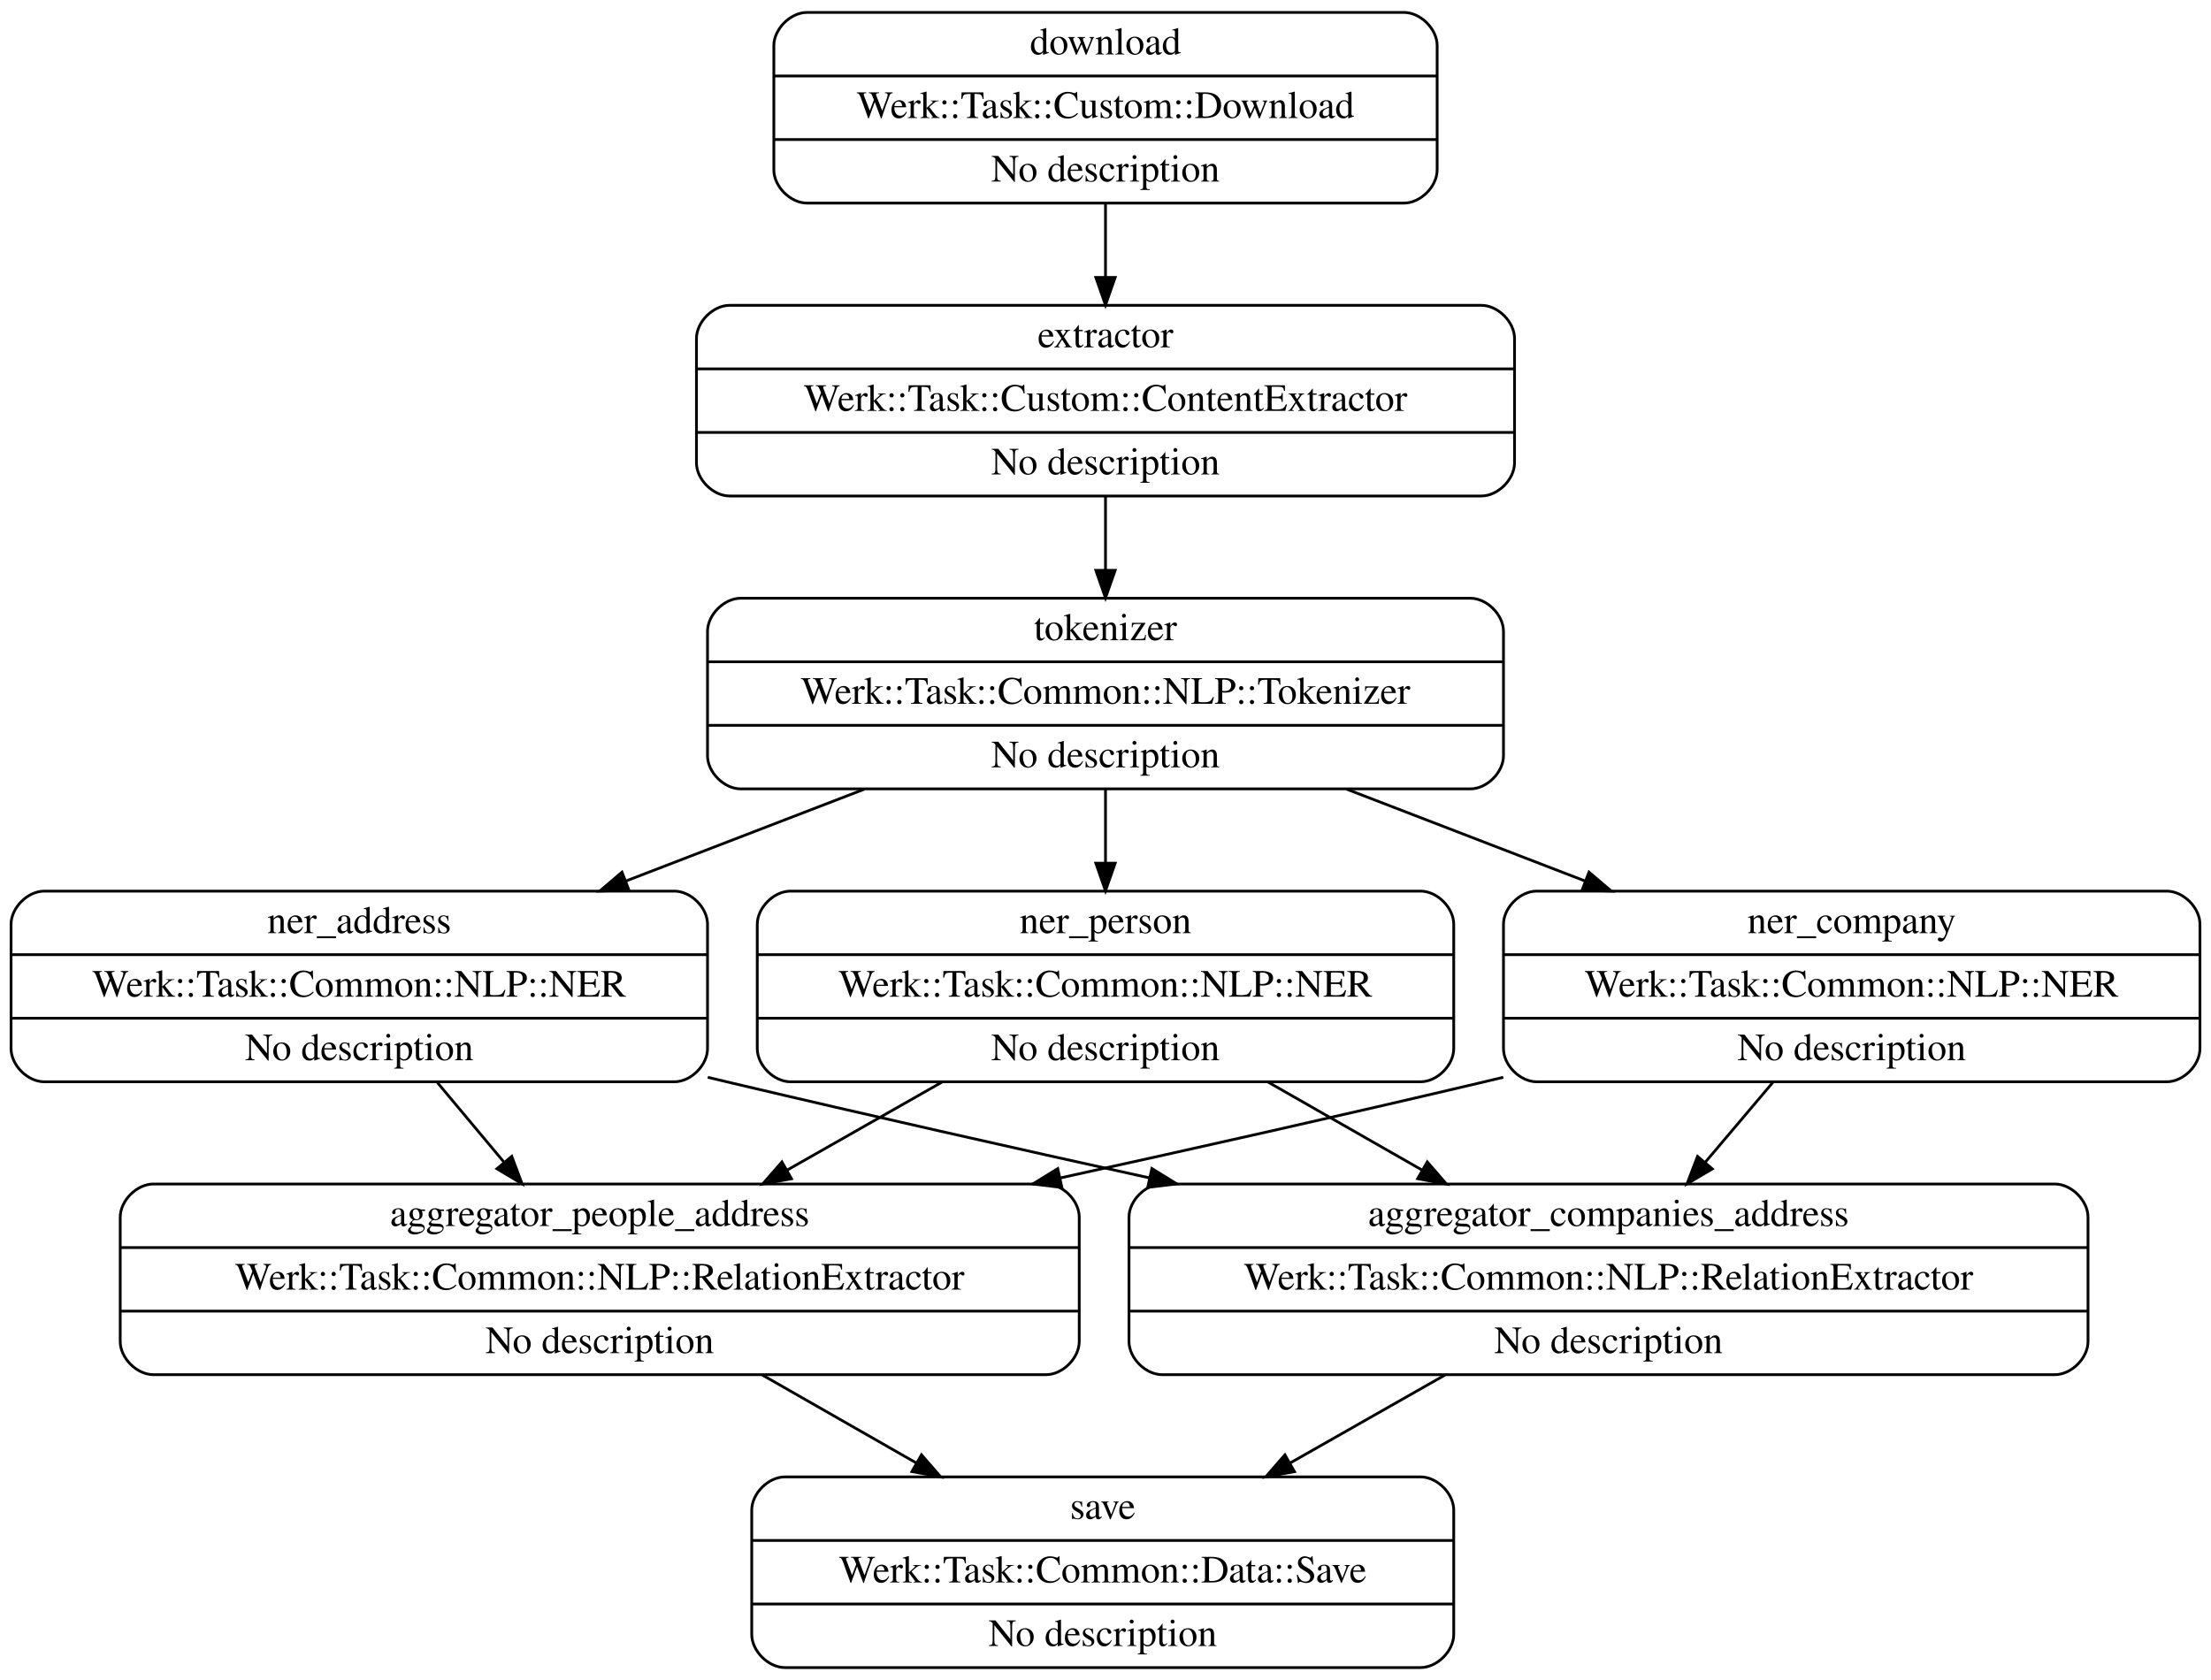
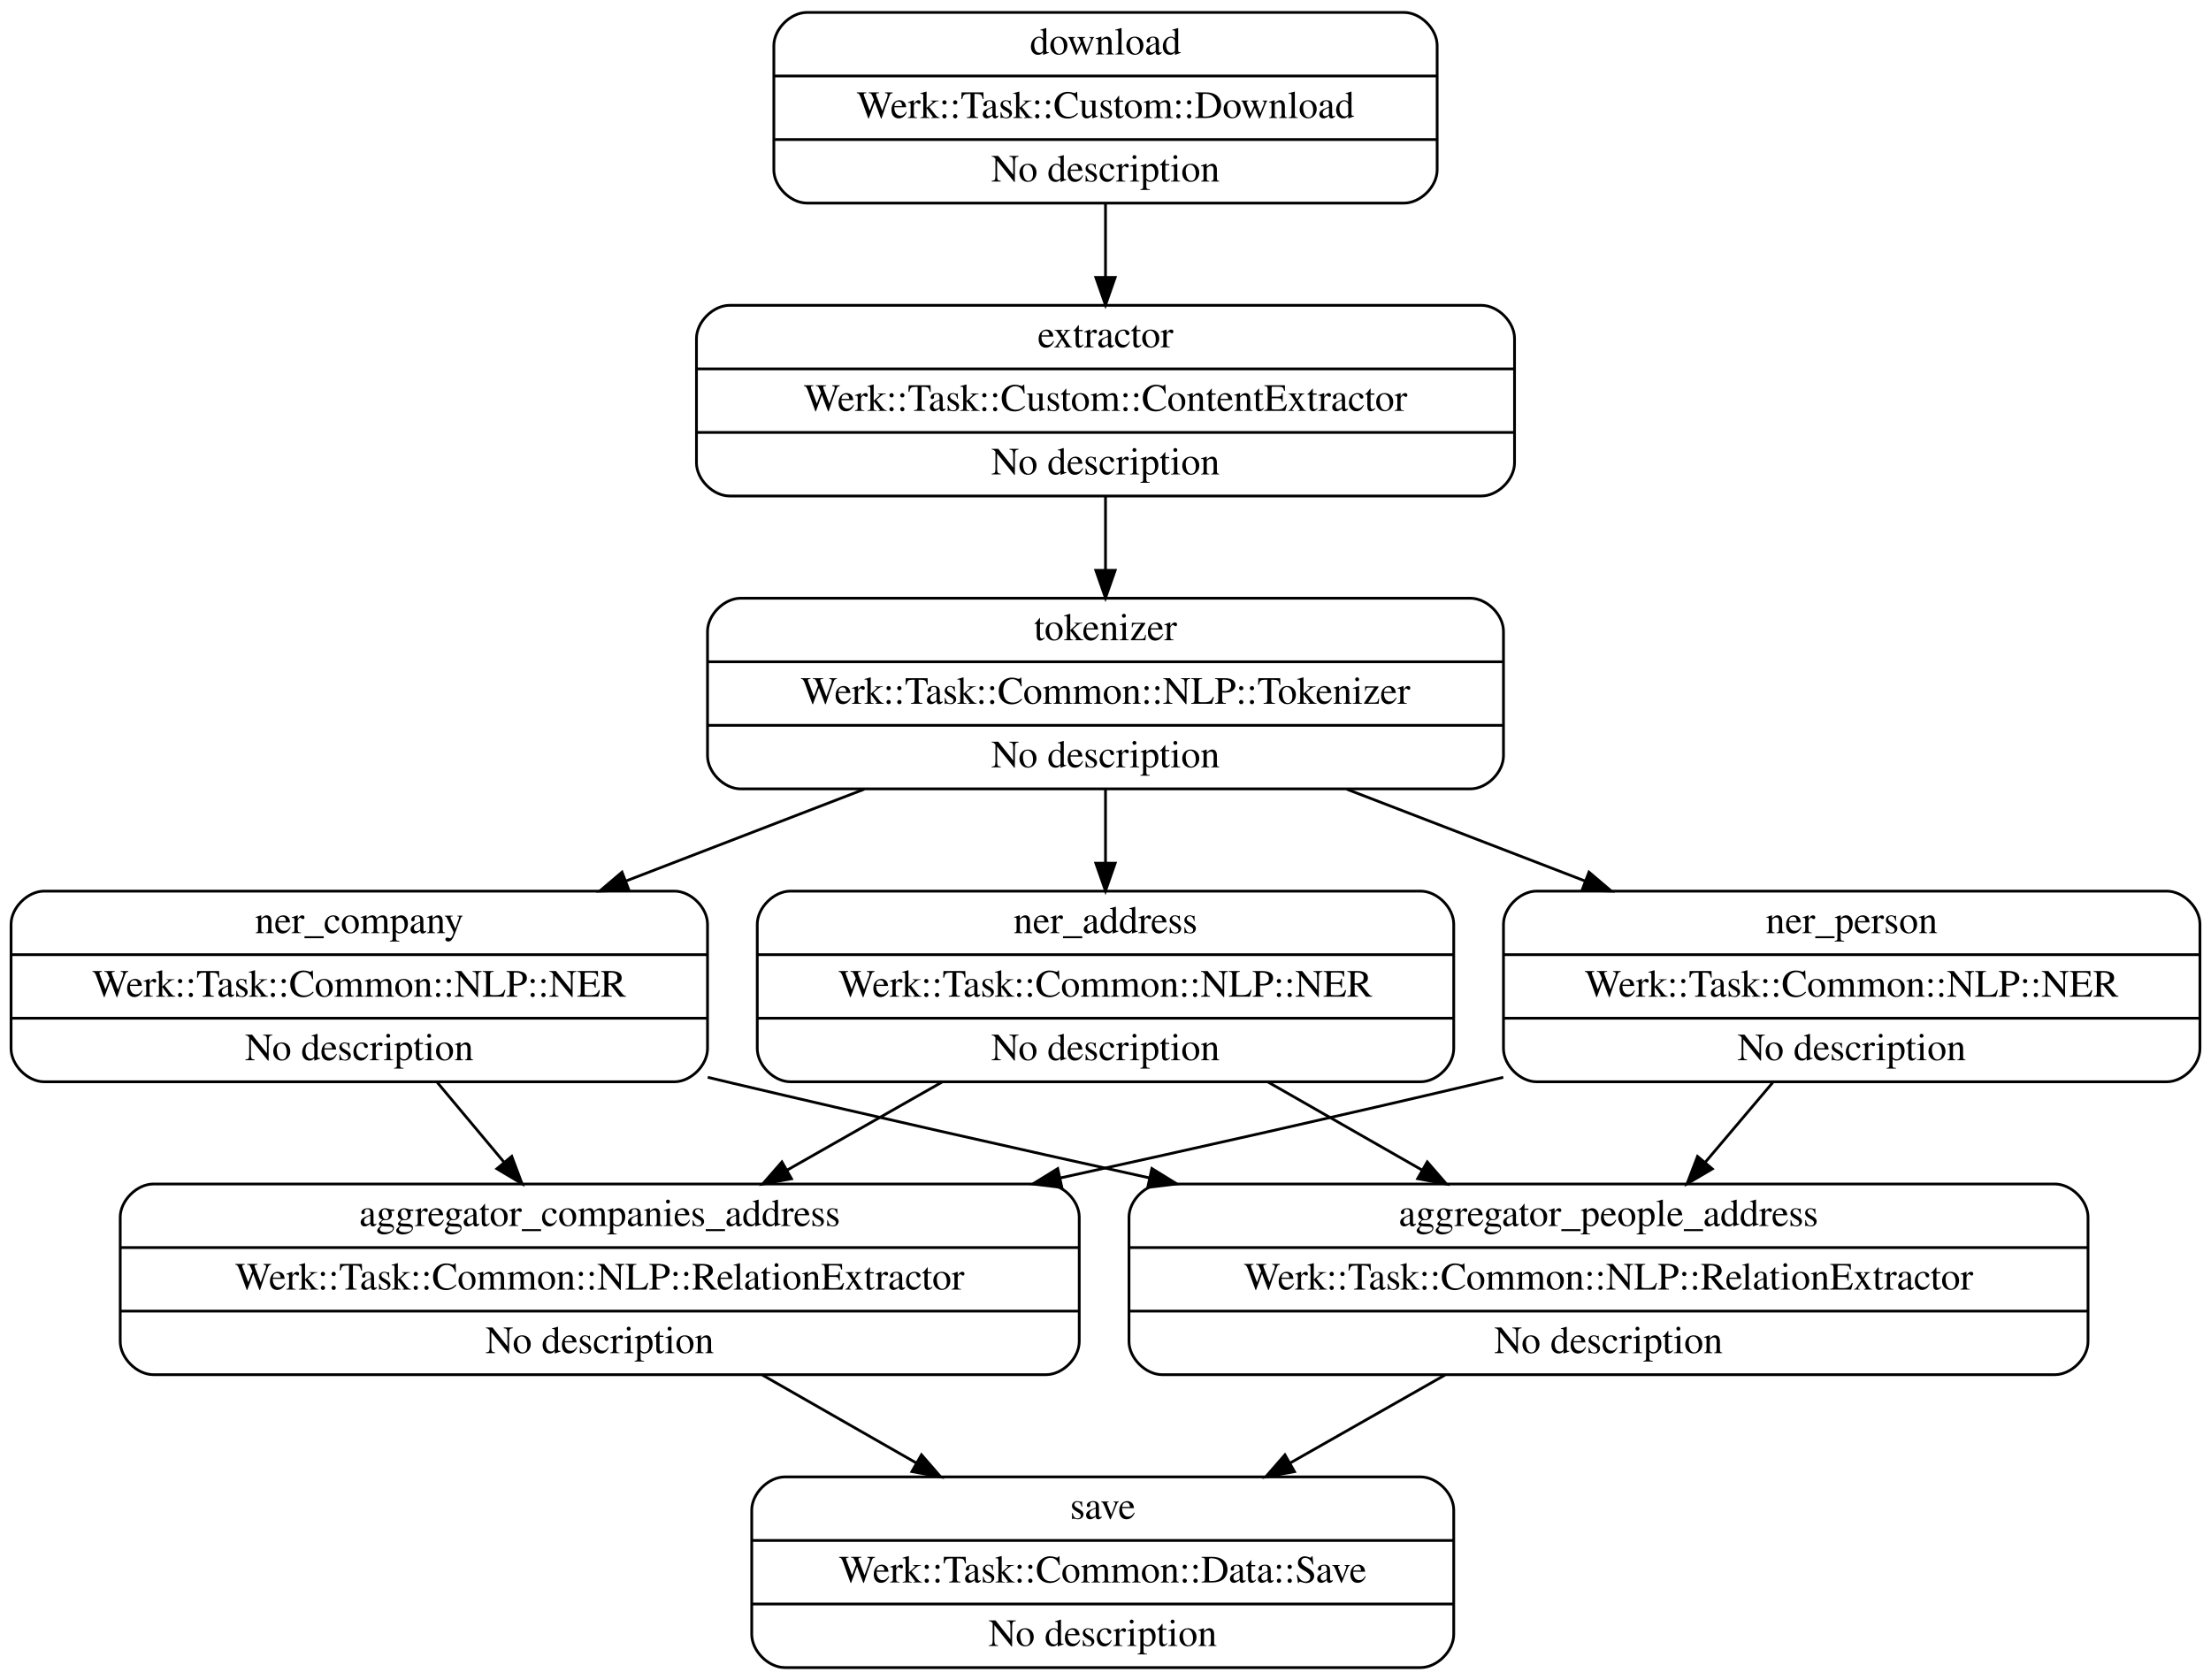
<svg xmlns="http://www.w3.org/2000/svg" width="800pt" height="608pt" viewBox="0.00 0.00 800.00 608.00">
  <g id="graph0" class="graph" transform="scale(1 1) rotate(0) translate(4 604)">
    <polygon fill="white" stroke="none" points="-4,4 -4,-604 796,-604 796,4 -4,4" />
    <g id="node1" class="node">
+       <path fill="none" stroke="black" d="M288,-530.5C288,-530.5 504,-530.5 504,-530.5 510,-530.5 516,-536.5 516,-542.5 516,-542.5 516,-587.5 516,-587.5 516,-593.5 510,-599.5 504,-599.5 504,-599.5 288,-599.5 288,-599.5 282,-599.5 276,-593.5 276,-587.5 276,-587.5 276,-542.5 276,-542.5 276,-536.5 282,-530.5 288,-530.5" />
+       <text text-anchor="middle" x="396" y="-584.3" font-family="Times,serif" font-size="14.00">download</text>
+       <polyline fill="none" stroke="black" points="276,-576.5 516,-576.5 " />
+       <text text-anchor="middle" x="396" y="-561.3" font-family="Times,serif" font-size="14.00">Werk::Task::Custom::Download</text>
+       <polyline fill="none" stroke="black" points="276,-553.5 516,-553.5 " />
+       <text text-anchor="middle" x="396" y="-538.3" font-family="Times,serif" font-size="14.00">No description</text>
+     </g>
+     <g id="node9" class="node">
+       <path fill="none" stroke="black" d="M260,-424.5C260,-424.5 532,-424.5 532,-424.5 538,-424.5 544,-430.5 544,-436.5 544,-436.5 544,-481.5 544,-481.5 544,-487.5 538,-493.5 532,-493.5 532,-493.5 260,-493.5 260,-493.5 254,-493.5 248,-487.5 248,-481.5 248,-481.5 248,-436.5 248,-436.5 248,-430.5 254,-424.5 260,-424.5" />
+       <text text-anchor="middle" x="396" y="-478.3" font-family="Times,serif" font-size="14.00">extractor</text>
+       <polyline fill="none" stroke="black" points="248,-470.5 544,-470.5 " />
+       <text text-anchor="middle" x="396" y="-455.3" font-family="Times,serif" font-size="14.00">Werk::Task::Custom::ContentExtractor</text>
+       <polyline fill="none" stroke="black" points="248,-447.5 544,-447.5 " />
+       <text text-anchor="middle" x="396" y="-432.3" font-family="Times,serif" font-size="14.00">No description</text>
+     </g>
+     <g id="edge4" class="edge">
+       <path fill="none" stroke="black" d="M396,-530.234C396,-521.793 396,-512.619 396,-503.77" />
+       <polygon fill="black" stroke="black" points="399.5,-503.596 396,-493.596 392.5,-503.596 399.5,-503.596" />
+     </g>
+     <g id="node2" class="node">
      <path fill="none" stroke="black" d="M12,-212.5C12,-212.5 240,-212.5 240,-212.5 246,-212.5 252,-218.5 252,-224.5 252,-224.5 252,-269.5 252,-269.5 252,-275.5 246,-281.5 240,-281.5 240,-281.5 12,-281.5 12,-281.5 6,-281.5 0,-275.5 0,-269.5 0,-269.5 0,-224.5 0,-224.5 0,-218.5 6,-212.5 12,-212.5" />
-       <text text-anchor="middle" x="126" y="-266.3" font-family="Times,serif" font-size="14.00">ner_address</text>
+       <text text-anchor="middle" x="126" y="-266.3" font-family="Times,serif" font-size="14.00">ner_company</text>
      <polyline fill="none" stroke="black" points="0,-258.5 252,-258.5 " />
      <text text-anchor="middle" x="126" y="-243.3" font-family="Times,serif" font-size="14.00">Werk::Task::Common::NLP::NER</text>
      <polyline fill="none" stroke="black" points="0,-235.5 252,-235.5 " />
      <text text-anchor="middle" x="126" y="-220.3" font-family="Times,serif" font-size="14.00">No description</text>
    </g>
-     <g id="node2" class="node">
+     <g id="node5" class="node">
      <path fill="none" stroke="black" d="M51.5,-106.5C51.5,-106.5 374.5,-106.5 374.5,-106.5 380.5,-106.5 386.5,-112.5 386.5,-118.5 386.5,-118.5 386.5,-163.5 386.5,-163.5 386.5,-169.5 380.5,-175.5 374.5,-175.5 374.5,-175.5 51.5,-175.5 51.5,-175.5 45.5,-175.5 39.5,-169.5 39.5,-163.5 39.5,-163.5 39.5,-118.5 39.5,-118.5 39.5,-112.5 45.5,-106.5 51.5,-106.5" />
-       <text text-anchor="middle" x="213" y="-160.3" font-family="Times,serif" font-size="14.00">aggregator_people_address</text>
+       <text text-anchor="middle" x="213" y="-160.3" font-family="Times,serif" font-size="14.00">aggregator_companies_address</text>
      <polyline fill="none" stroke="black" points="39.5,-152.5 386.5,-152.5 " />
      <text text-anchor="middle" x="213" y="-137.3" font-family="Times,serif" font-size="14.00">Werk::Task::Common::NLP::RelationExtractor</text>
      <polyline fill="none" stroke="black" points="39.5,-129.5 386.5,-129.5 " />
      <text text-anchor="middle" x="213" y="-114.3" font-family="Times,serif" font-size="14.00">No description</text>
    </g>
-     <g id="edge8" class="edge">
+     <g id="edge9" class="edge">
      <path fill="none" stroke="black" d="M154.246,-212.234C161.921,-203.059 170.322,-193.018 178.309,-183.47" />
      <polygon fill="black" stroke="black" points="181.163,-185.512 184.895,-175.596 175.794,-181.021 181.163,-185.512" />
    </g>
    <g id="node8" class="node">
      <path fill="none" stroke="black" d="M416.5,-106.5C416.5,-106.5 739.5,-106.5 739.5,-106.5 745.5,-106.5 751.5,-112.5 751.5,-118.5 751.5,-118.5 751.5,-163.5 751.5,-163.5 751.5,-169.5 745.5,-175.5 739.5,-175.5 739.5,-175.5 416.5,-175.5 416.5,-175.5 410.5,-175.5 404.5,-169.5 404.5,-163.5 404.5,-163.5 404.5,-118.5 404.5,-118.5 404.5,-112.5 410.5,-106.5 416.5,-106.5" />
-       <text text-anchor="middle" x="578" y="-160.3" font-family="Times,serif" font-size="14.00">aggregator_companies_address</text>
+       <text text-anchor="middle" x="578" y="-160.3" font-family="Times,serif" font-size="14.00">aggregator_people_address</text>
      <polyline fill="none" stroke="black" points="404.5,-152.5 751.5,-152.5 " />
      <text text-anchor="middle" x="578" y="-137.3" font-family="Times,serif" font-size="14.00">Werk::Task::Common::NLP::RelationExtractor</text>
      <polyline fill="none" stroke="black" points="404.5,-129.5 751.5,-129.5 " />
      <text text-anchor="middle" x="578" y="-114.3" font-family="Times,serif" font-size="14.00">No description</text>
    </g>
-     <g id="edge2" class="edge">
+     <g id="edge7" class="edge">
      <path fill="none" stroke="black" d="M252.086,-214.121C255.085,-213.403 258.06,-212.695 261,-212 309.877,-200.451 363.137,-188.461 411.806,-177.735" />
      <polygon fill="black" stroke="black" points="412.782,-181.104 421.797,-175.537 411.278,-174.268 412.782,-181.104" />
    </g>
-     <g id="node6" class="node">
+     <g id="node3" class="node">
      <path fill="none" stroke="black" d="M280,-0.5C280,-0.5 510,-0.5 510,-0.5 516,-0.5 522,-6.5 522,-12.5 522,-12.5 522,-57.5 522,-57.5 522,-63.5 516,-69.5 510,-69.5 510,-69.5 280,-69.5 280,-69.5 274,-69.5 268,-63.5 268,-57.5 268,-57.5 268,-12.5 268,-12.5 268,-6.5 274,-0.5 280,-0.5" />
      <text text-anchor="middle" x="395" y="-54.3" font-family="Times,serif" font-size="14.00">save</text>
      <polyline fill="none" stroke="black" points="268,-46.5 522,-46.5 " />
      <text text-anchor="middle" x="395" y="-31.3" font-family="Times,serif" font-size="14.00">Werk::Task::Common::Data::Save</text>
      <polyline fill="none" stroke="black" points="268,-23.5 522,-23.5 " />
      <text text-anchor="middle" x="395" y="-8.3" font-family="Times,serif" font-size="14.00">No description</text>
    </g>
-     <g id="edge1" class="edge">
-       <path fill="none" stroke="black" d="M271.839,-106.378C289.6,-96.229 309.236,-85.008 327.514,-74.563" />
-       <polygon fill="black" stroke="black" points="329.418,-77.507 336.364,-69.506 325.945,-71.429 329.418,-77.507" />
-     </g>
-     <g id="node3" class="node">
-       <path fill="none" stroke="black" d="M282,-212.5C282,-212.5 510,-212.5 510,-212.5 516,-212.5 522,-218.5 522,-224.5 522,-224.5 522,-269.5 522,-269.5 522,-275.5 516,-281.5 510,-281.5 510,-281.5 282,-281.5 282,-281.5 276,-281.5 270,-275.5 270,-269.5 270,-269.5 270,-224.5 270,-224.5 270,-218.5 276,-212.5 282,-212.5" />
-       <text text-anchor="middle" x="396" y="-266.3" font-family="Times,serif" font-size="14.00">ner_person</text>
-       <polyline fill="none" stroke="black" points="270,-258.5 522,-258.5 " />
-       <text text-anchor="middle" x="396" y="-243.3" font-family="Times,serif" font-size="14.00">Werk::Task::Common::NLP::NER</text>
-       <polyline fill="none" stroke="black" points="270,-235.5 522,-235.5 " />
-       <text text-anchor="middle" x="396" y="-220.3" font-family="Times,serif" font-size="14.00">No description</text>
-     </g>
-     <g id="edge5" class="edge">
-       <path fill="none" stroke="black" d="M336.838,-212.378C318.979,-202.229 299.235,-191.008 280.857,-180.563" />
-       <polygon fill="black" stroke="black" points="282.382,-177.404 271.958,-175.506 278.923,-183.49 282.382,-177.404" />
-     </g>
-     <g id="edge4" class="edge">
-       <path fill="none" stroke="black" d="M454.839,-212.378C472.6,-202.229 492.236,-191.008 510.514,-180.563" />
-       <polygon fill="black" stroke="black" points="512.418,-183.507 519.364,-175.506 508.945,-177.429 512.418,-183.507" />
-     </g>
    <g id="node4" class="node">
-       <path fill="none" stroke="black" d="M260,-424.5C260,-424.5 532,-424.5 532,-424.5 538,-424.5 544,-430.5 544,-436.5 544,-436.5 544,-481.5 544,-481.5 544,-487.5 538,-493.5 532,-493.5 532,-493.5 260,-493.5 260,-493.5 254,-493.5 248,-487.5 248,-481.5 248,-481.5 248,-436.5 248,-436.5 248,-430.5 254,-424.5 260,-424.5" />
-       <text text-anchor="middle" x="396" y="-478.3" font-family="Times,serif" font-size="14.00">extractor</text>
-       <polyline fill="none" stroke="black" points="248,-470.5 544,-470.5 " />
-       <text text-anchor="middle" x="396" y="-455.3" font-family="Times,serif" font-size="14.00">Werk::Task::Custom::ContentExtractor</text>
-       <polyline fill="none" stroke="black" points="248,-447.5 544,-447.5 " />
-       <text text-anchor="middle" x="396" y="-432.3" font-family="Times,serif" font-size="14.00">No description</text>
-     </g>
-     <g id="node5" class="node">
      <path fill="none" stroke="black" d="M264,-318.5C264,-318.5 528,-318.5 528,-318.5 534,-318.5 540,-324.5 540,-330.5 540,-330.5 540,-375.5 540,-375.5 540,-381.5 534,-387.5 528,-387.5 528,-387.5 264,-387.5 264,-387.5 258,-387.5 252,-381.5 252,-375.5 252,-375.5 252,-330.5 252,-330.5 252,-324.5 258,-318.5 264,-318.5" />
      <text text-anchor="middle" x="396" y="-372.3" font-family="Times,serif" font-size="14.00">tokenizer</text>
      <polyline fill="none" stroke="black" points="252,-364.5 540,-364.5 " />
      <text text-anchor="middle" x="396" y="-349.3" font-family="Times,serif" font-size="14.00">Werk::Task::Common::NLP::Tokenizer</text>
      <polyline fill="none" stroke="black" points="252,-341.5 540,-341.5 " />
      <text text-anchor="middle" x="396" y="-326.3" font-family="Times,serif" font-size="14.00">No description</text>
    </g>
-     <g id="edge6" class="edge">
-       <path fill="none" stroke="black" d="M396,-424.234C396,-415.793 396,-406.619 396,-397.77" />
-       <polygon fill="black" stroke="black" points="399.5,-397.596 396,-387.596 392.5,-397.596 399.5,-397.596" />
-     </g>
-     <g id="edge9" class="edge">
+     <g id="edge8" class="edge">
      <path fill="none" stroke="black" d="M308.712,-318.378C281.165,-307.767 250.578,-295.985 222.432,-285.144" />
      <polygon fill="black" stroke="black" points="223.578,-281.835 212.988,-281.506 221.062,-288.367 223.578,-281.835" />
    </g>
-     <g id="edge7" class="edge">
+     <g id="node6" class="node">
+       <path fill="none" stroke="black" d="M282,-212.5C282,-212.5 510,-212.5 510,-212.5 516,-212.5 522,-218.5 522,-224.5 522,-224.5 522,-269.5 522,-269.5 522,-275.5 516,-281.5 510,-281.5 510,-281.5 282,-281.5 282,-281.5 276,-281.5 270,-275.5 270,-269.5 270,-269.5 270,-224.5 270,-224.5 270,-218.5 276,-212.5 282,-212.5" />
+       <text text-anchor="middle" x="396" y="-266.3" font-family="Times,serif" font-size="14.00">ner_address</text>
+       <polyline fill="none" stroke="black" points="270,-258.5 522,-258.5 " />
+       <text text-anchor="middle" x="396" y="-243.3" font-family="Times,serif" font-size="14.00">Werk::Task::Common::NLP::NER</text>
+       <polyline fill="none" stroke="black" points="270,-235.5 522,-235.5 " />
+       <text text-anchor="middle" x="396" y="-220.3" font-family="Times,serif" font-size="14.00">No description</text>
+     </g>
+     <g id="edge5" class="edge">
      <path fill="none" stroke="black" d="M396,-318.234C396,-309.793 396,-300.619 396,-291.77" />
      <polygon fill="black" stroke="black" points="399.5,-291.596 396,-281.596 392.5,-291.596 399.5,-291.596" />
    </g>
-     <g id="node9" class="node">
+     <g id="node7" class="node">
      <path fill="none" stroke="black" d="M552,-212.5C552,-212.5 780,-212.5 780,-212.5 786,-212.5 792,-218.5 792,-224.5 792,-224.5 792,-269.5 792,-269.5 792,-275.5 786,-281.5 780,-281.5 780,-281.5 552,-281.5 552,-281.5 546,-281.5 540,-275.5 540,-269.5 540,-269.5 540,-224.5 540,-224.5 540,-218.5 546,-212.5 552,-212.5" />
-       <text text-anchor="middle" x="666" y="-266.3" font-family="Times,serif" font-size="14.00">ner_company</text>
+       <text text-anchor="middle" x="666" y="-266.3" font-family="Times,serif" font-size="14.00">ner_person</text>
      <polyline fill="none" stroke="black" points="540,-258.5 792,-258.5 " />
      <text text-anchor="middle" x="666" y="-243.3" font-family="Times,serif" font-size="14.00">Werk::Task::Common::NLP::NER</text>
      <polyline fill="none" stroke="black" points="540,-235.5 792,-235.5 " />
      <text text-anchor="middle" x="666" y="-220.3" font-family="Times,serif" font-size="14.00">No description</text>
    </g>
-     <g id="edge12" class="edge">
+     <g id="edge6" class="edge">
      <path fill="none" stroke="black" d="M483.288,-318.378C510.835,-307.767 541.422,-295.985 569.568,-285.144" />
      <polygon fill="black" stroke="black" points="570.938,-288.367 579.012,-281.506 568.422,-281.835 570.938,-288.367" />
    </g>
-     <g id="node7" class="node">
-       <path fill="none" stroke="black" d="M288,-530.5C288,-530.5 504,-530.5 504,-530.5 510,-530.5 516,-536.5 516,-542.5 516,-542.5 516,-587.5 516,-587.5 516,-593.5 510,-599.5 504,-599.5 504,-599.5 288,-599.5 288,-599.5 282,-599.5 276,-593.5 276,-587.5 276,-587.5 276,-542.5 276,-542.5 276,-536.5 282,-530.5 288,-530.5" />
-       <text text-anchor="middle" x="396" y="-584.3" font-family="Times,serif" font-size="14.00">download</text>
-       <polyline fill="none" stroke="black" points="276,-576.5 516,-576.5 " />
-       <text text-anchor="middle" x="396" y="-561.3" font-family="Times,serif" font-size="14.00">Werk::Task::Custom::Download</text>
-       <polyline fill="none" stroke="black" points="276,-553.5 516,-553.5 " />
-       <text text-anchor="middle" x="396" y="-538.3" font-family="Times,serif" font-size="14.00">No description</text>
+     <g id="edge10" class="edge">
+       <path fill="none" stroke="black" d="M271.839,-106.378C289.6,-96.229 309.236,-85.008 327.514,-74.563" />
+       <polygon fill="black" stroke="black" points="329.418,-77.507 336.364,-69.506 325.945,-71.429 329.418,-77.507" />
    </g>
-     <g id="edge10" class="edge">
-       <path fill="none" stroke="black" d="M396,-530.234C396,-521.793 396,-512.619 396,-503.77" />
-       <polygon fill="black" stroke="black" points="399.5,-503.596 396,-493.596 392.5,-503.596 399.5,-503.596" />
+     <g id="edge2" class="edge">
+       <path fill="none" stroke="black" d="M336.838,-212.378C318.979,-202.229 299.235,-191.008 280.857,-180.563" />
+       <polygon fill="black" stroke="black" points="282.382,-177.404 271.958,-175.506 278.923,-183.49 282.382,-177.404" />
+     </g>
+     <g id="edge3" class="edge">
+       <path fill="none" stroke="black" d="M454.839,-212.378C472.6,-202.229 492.236,-191.008 510.514,-180.563" />
+       <polygon fill="black" stroke="black" points="512.418,-183.507 519.364,-175.506 508.945,-177.429 512.418,-183.507" />
+     </g>
+     <g id="edge13" class="edge">
+       <path fill="none" stroke="black" d="M539.915,-214.118C536.916,-213.401 533.94,-212.694 531,-212 481.972,-200.433 428.545,-188.437 379.723,-177.712" />
+       <polygon fill="black" stroke="black" points="380.218,-174.237 369.7,-175.514 378.718,-181.075 380.218,-174.237" />
+     </g>
+     <g id="edge12" class="edge">
+       <path fill="none" stroke="black" d="M637.429,-212.234C629.666,-203.059 621.169,-193.018 613.09,-183.47" />
+       <polygon fill="black" stroke="black" points="615.559,-180.969 606.428,-175.596 610.215,-185.491 615.559,-180.969" />
    </g>
    <g id="edge11" class="edge">
      <path fill="none" stroke="black" d="M518.838,-106.378C500.979,-96.229 481.235,-85.008 462.857,-74.563" />
      <polygon fill="black" stroke="black" points="464.382,-71.404 453.958,-69.506 460.923,-77.49 464.382,-71.404" />
    </g>
-     <g id="edge13" class="edge">
-       <path fill="none" stroke="black" d="M539.915,-214.118C536.916,-213.401 533.94,-212.694 531,-212 481.972,-200.433 428.545,-188.437 379.723,-177.712" />
-       <polygon fill="black" stroke="black" points="380.218,-174.237 369.7,-175.514 378.718,-181.075 380.218,-174.237" />
-     </g>
-     <g id="edge3" class="edge">
-       <path fill="none" stroke="black" d="M637.429,-212.234C629.666,-203.059 621.169,-193.018 613.09,-183.47" />
-       <polygon fill="black" stroke="black" points="615.559,-180.969 606.428,-175.596 610.215,-185.491 615.559,-180.969" />
+     <g id="edge1" class="edge">
+       <path fill="none" stroke="black" d="M396,-424.234C396,-415.793 396,-406.619 396,-397.77" />
+       <polygon fill="black" stroke="black" points="399.5,-397.596 396,-387.596 392.5,-397.596 399.5,-397.596" />
    </g>
  </g>
</svg>
